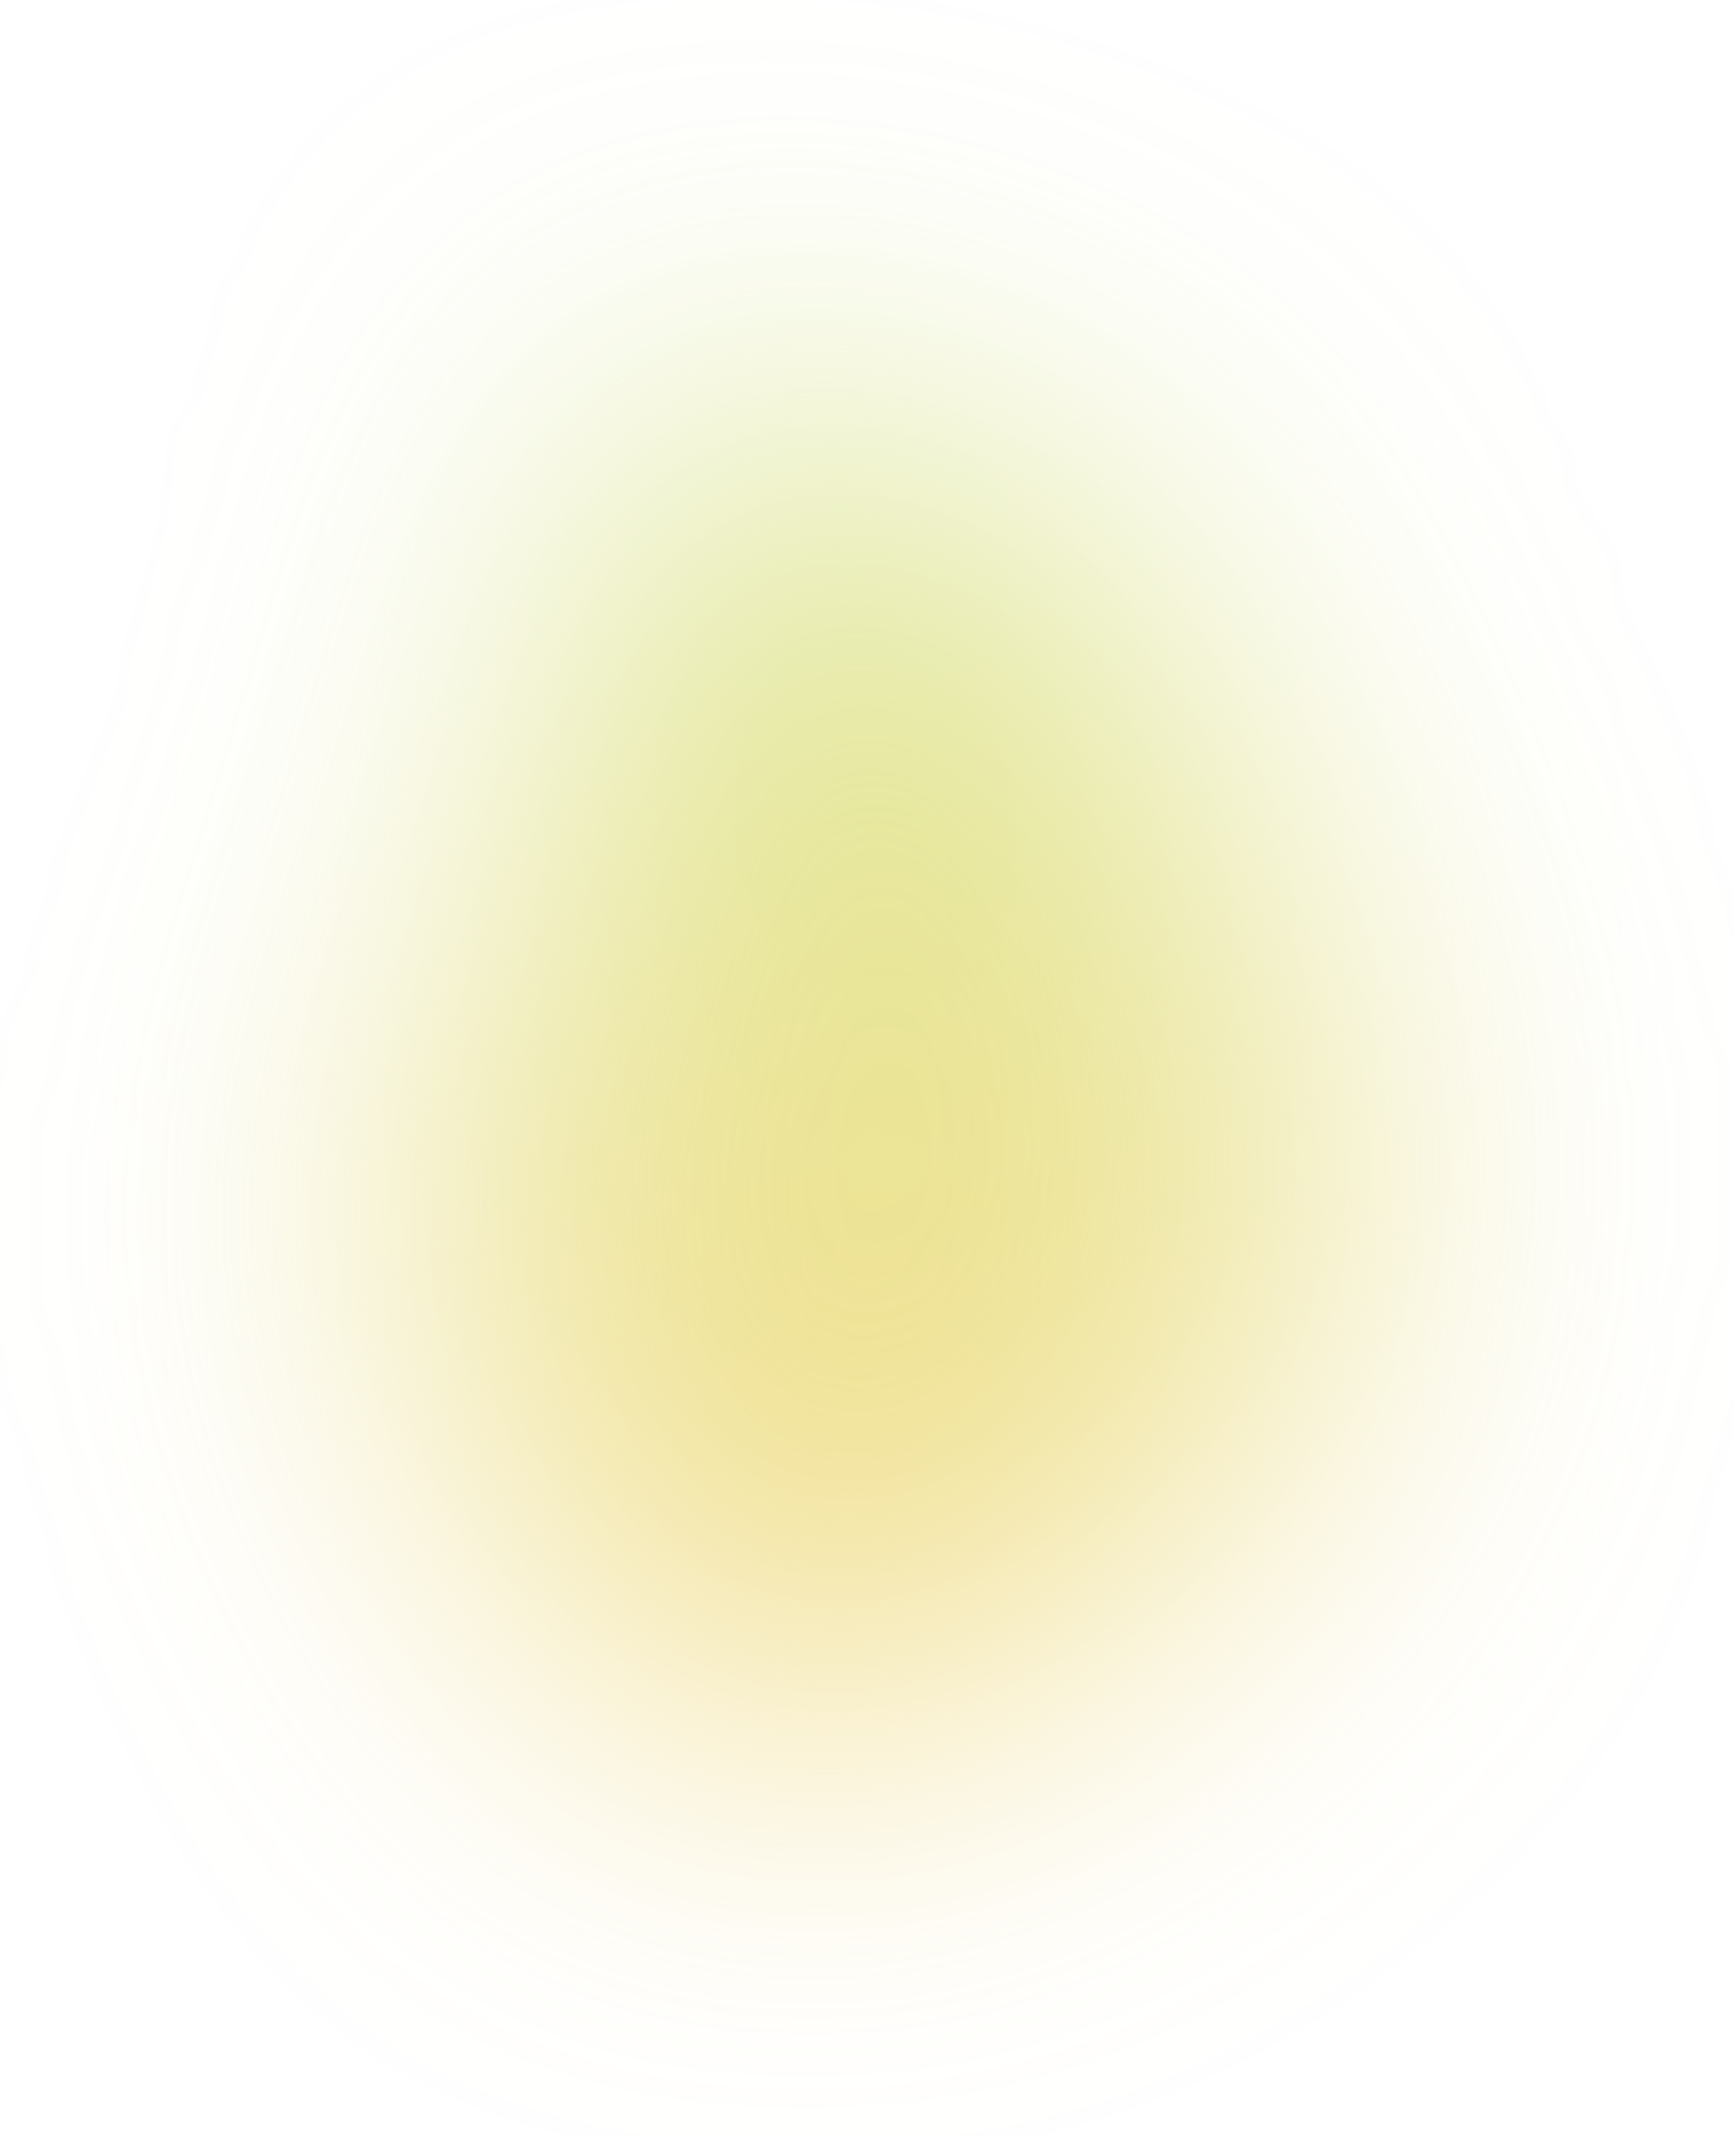
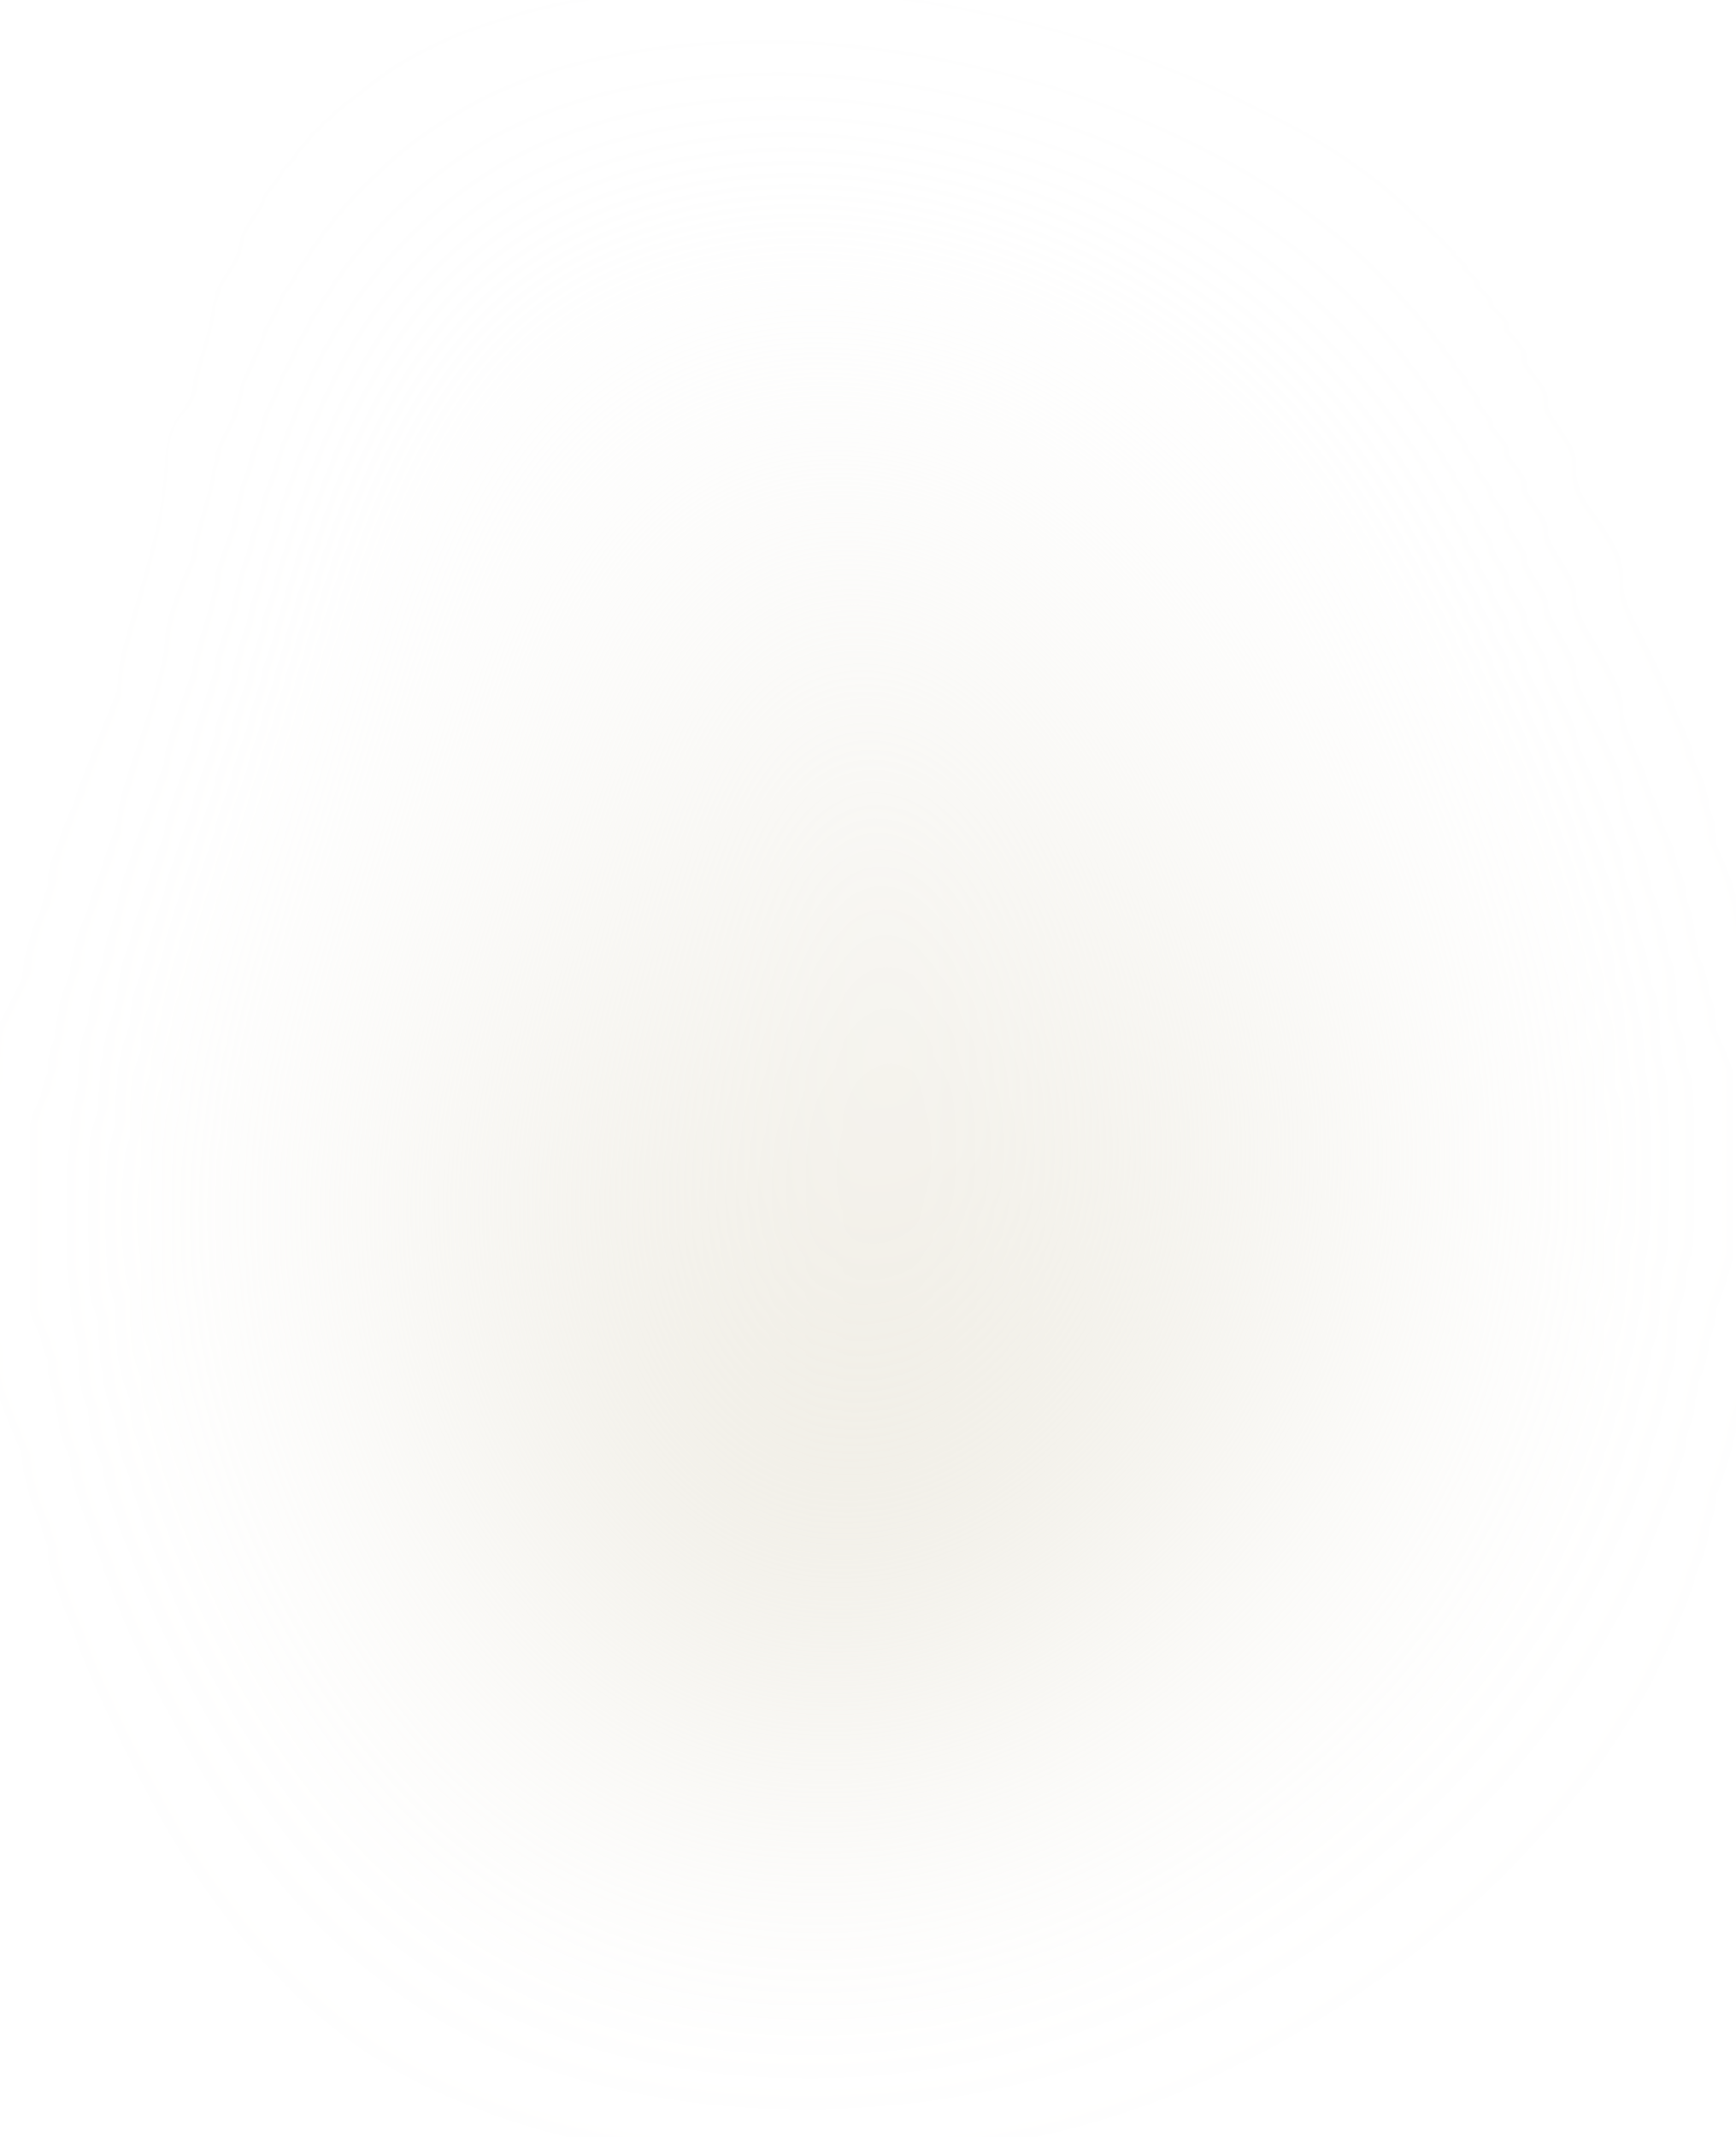
- <svg xmlns="http://www.w3.org/2000/svg" width="1058" height="1302" viewBox="0 0 1058 1302" fill="none">
-   <g filter="url(#filter0_f_1586_96742)">
-     <path d="M319.675 933.116C188.449 625.319 239.978 815.631 347.844 469.017C341.66 408.108 372.921 347.066 376.013 281.453C379.104 215.84 441.625 237.826 616.478 303.439C791.331 369.052 650.831 394.129 761.788 533.255C872.746 672.382 778.965 878.495 772.781 886.053C766.598 893.61 450.901 1240.91 319.675 933.116Z" fill="url(#paint0_linear_1586_96742)" fill-opacity="0.5" />
-     <path d="M319.675 933.116C188.449 625.319 239.978 815.631 347.844 469.017C341.66 408.108 372.921 347.066 376.013 281.453C379.104 215.84 441.625 237.826 616.478 303.439C791.331 369.052 650.831 394.129 761.788 533.255C872.746 672.382 778.965 878.495 772.781 886.053C766.598 893.61 450.901 1240.91 319.675 933.116Z" stroke="black" stroke-width="0.687" />
+ <svg xmlns="http://www.w3.org/2000/svg" width="1539" height="1895" viewBox="0 0 1539 1895" fill="none">
+   <g filter="url(#filter0_f_1586_96627)">
+     <path d="M465.525 1358.2C274.525 910.2 349.525 1187.2 506.525 682.7C497.525 594.046 543.025 505.2 547.525 409.7C552.025 314.2 643.025 346.2 897.524 441.7C1152.02 537.2 947.525 573.7 1109.02 776.2C1270.52 978.7 1134.02 1278.7 1125.02 1289.7C1116.02 1300.7 656.525 1806.2 465.525 1358.2Z" fill="url(#paint0_linear_1586_96627)" fill-opacity="0.5" />
+     <path d="M465.525 1358.2C274.525 910.2 349.525 1187.2 506.525 682.7C497.525 594.046 543.025 505.2 547.525 409.7C552.025 314.2 643.025 346.2 897.524 441.7C1152.02 537.2 947.525 573.7 1109.02 776.2C1270.52 978.7 1134.02 1278.7 1125.02 1289.7C1116.02 1300.7 656.525 1806.2 465.525 1358.2Z" stroke="black" />
  </g>
  <defs>
-     <filter id="filter0_f_1586_96742" x="0.182" y="0.383" width="1056.99" height="1301.27" filterUnits="userSpaceOnUse" color-interpolation-filters="sRGB">
+     <filter id="filter0_f_1586_96627" x="0.5" y="0.601" width="1538.46" height="1894.01" filterUnits="userSpaceOnUse" color-interpolation-filters="sRGB">
      <feFlood flood-opacity="0" result="BackgroundImageFix" />
      <feBlend mode="normal" in="SourceGraphic" in2="BackgroundImageFix" result="shape" />
-       <feGaussianBlur stdDeviation="120.576" result="effect1_foregroundBlur_1586_96742" />
+       <feGaussianBlur stdDeviation="175.5" result="effect1_foregroundBlur_1586_96627" />
    </filter>
-     <linearGradient id="paint0_linear_1586_96742" x1="528.677" y1="241.88" x2="528.677" y2="1060.16" gradientUnits="userSpaceOnUse">
-       <stop stop-color="#BBD432" />
-       <stop offset="1" stop-color="#F0C024" />
+     <linearGradient id="paint0_linear_1586_96627" x1="769.728" y1="352.101" x2="769.728" y2="1543.11" gradientUnits="userSpaceOnUse">
+       <stop stop-color="white" />
+       <stop offset="1" stop-color="#D9D2BC" />
    </linearGradient>
  </defs>
</svg>
